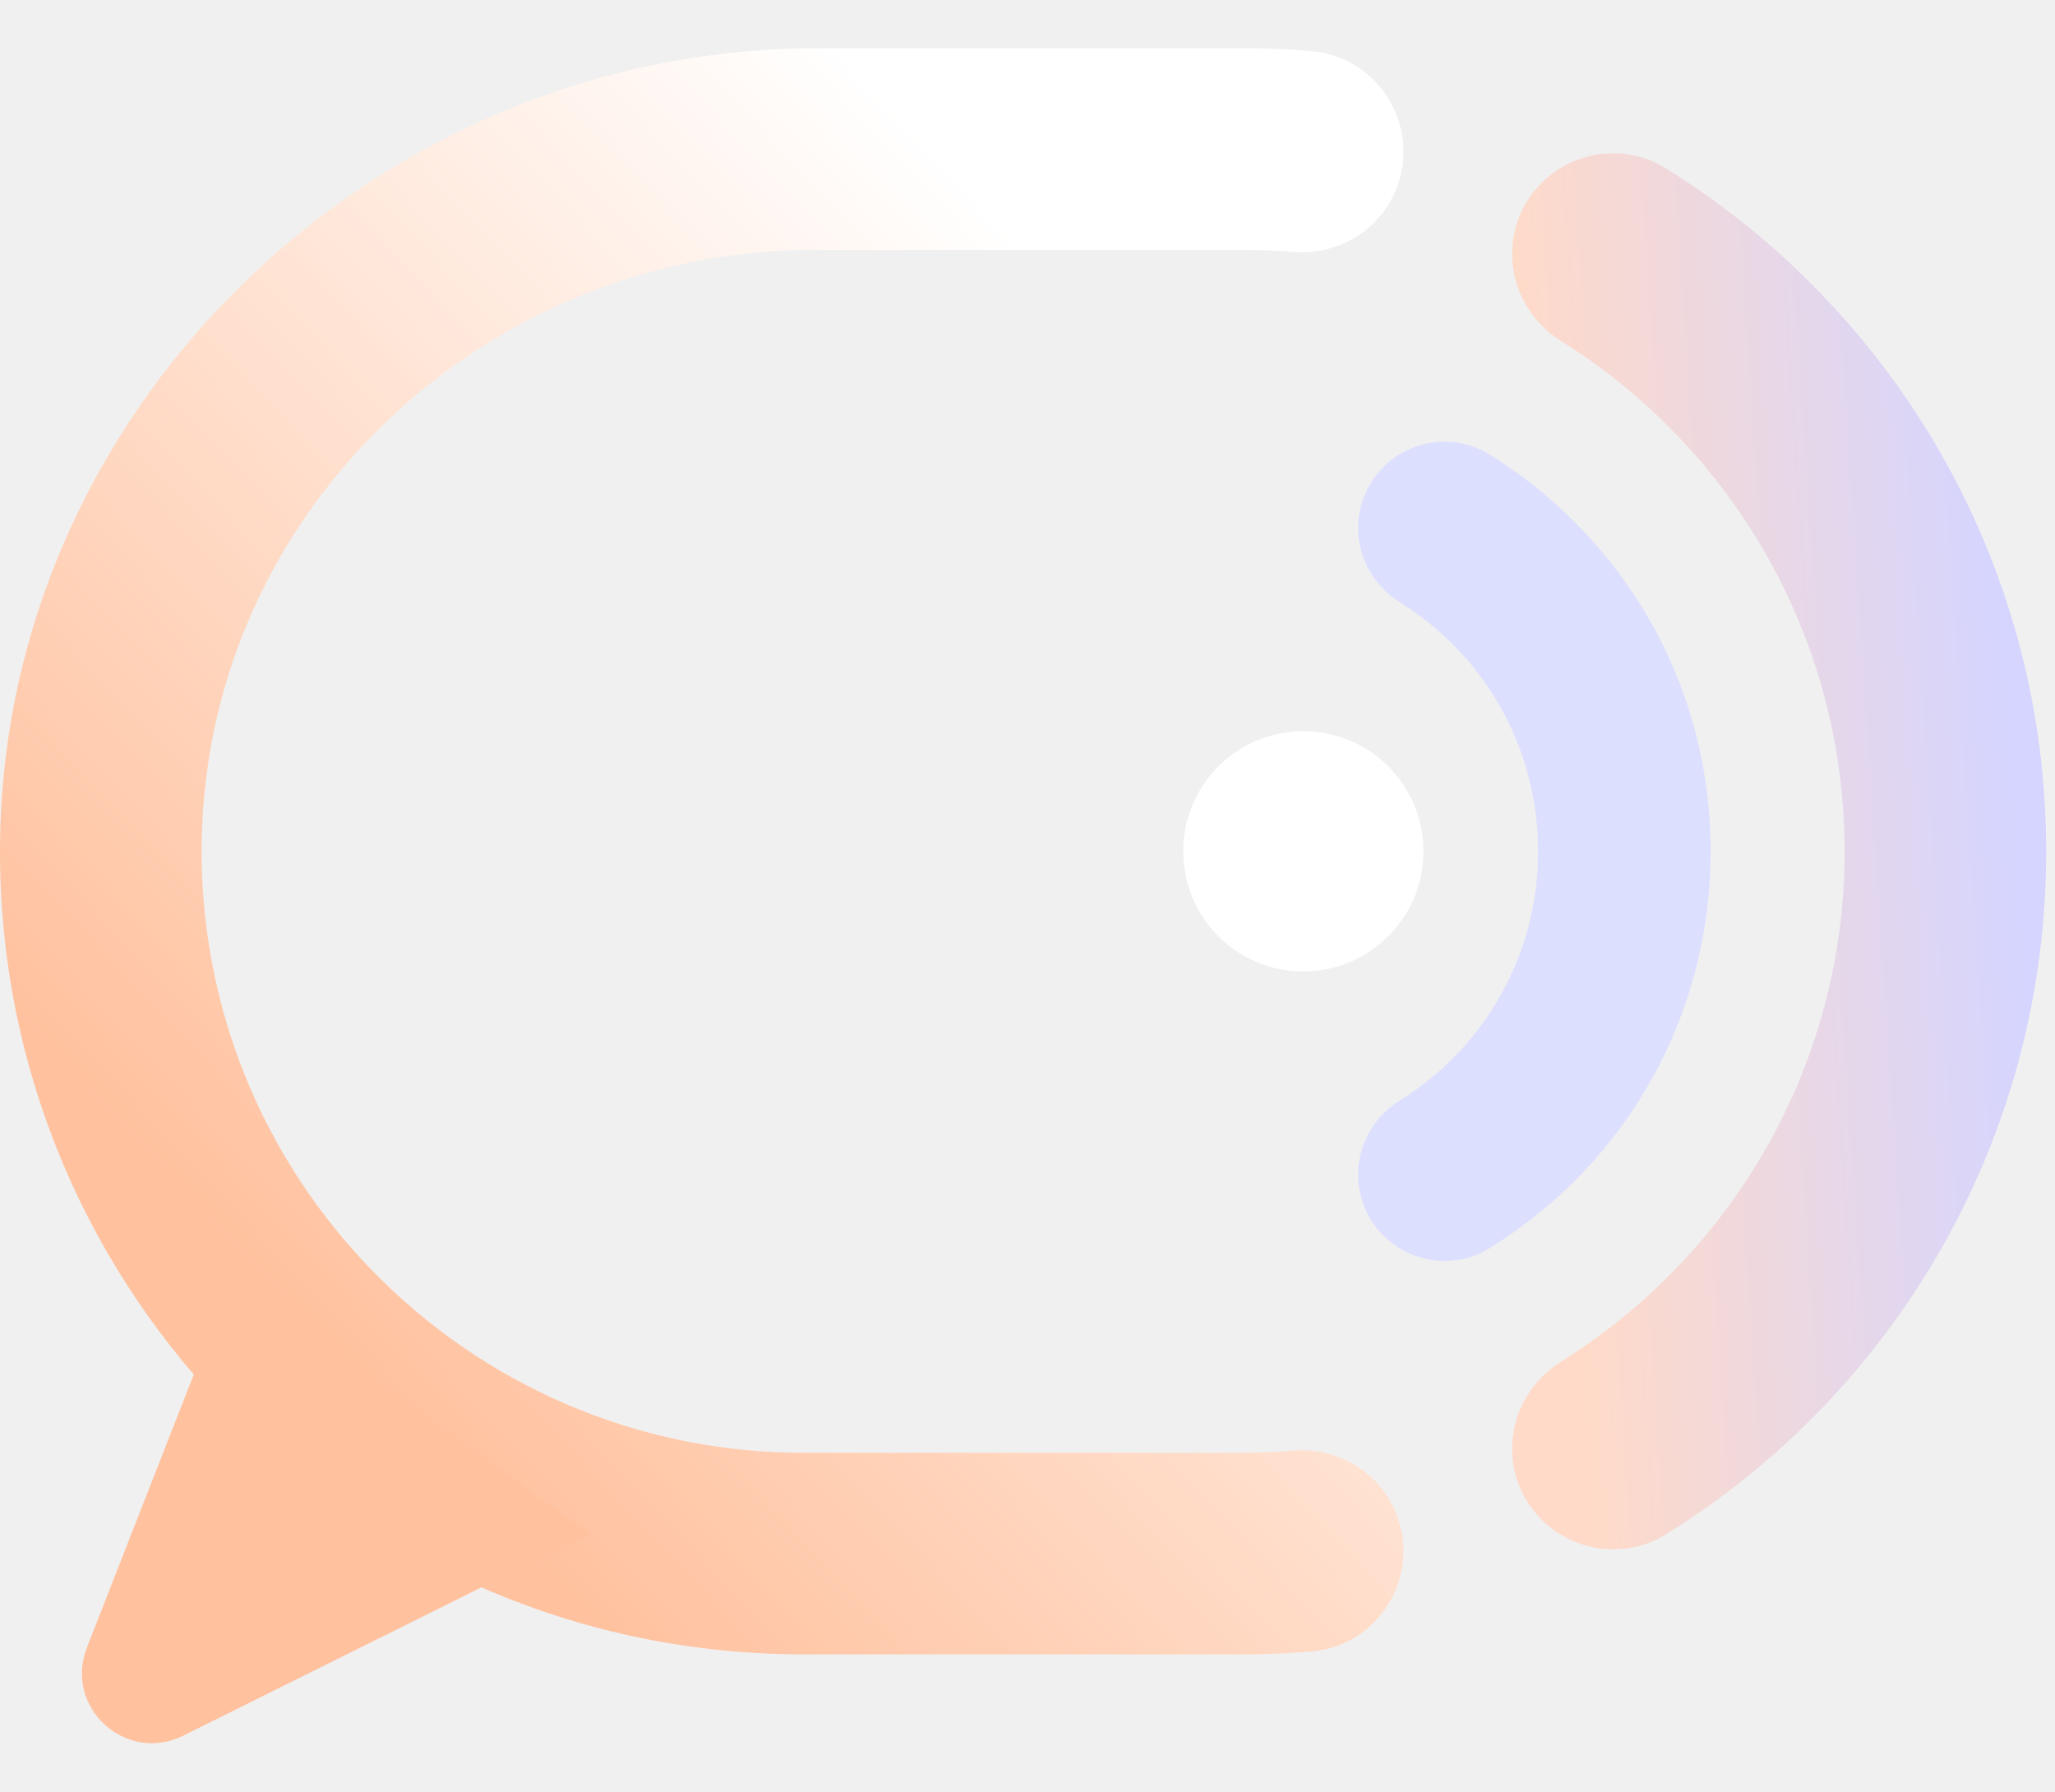
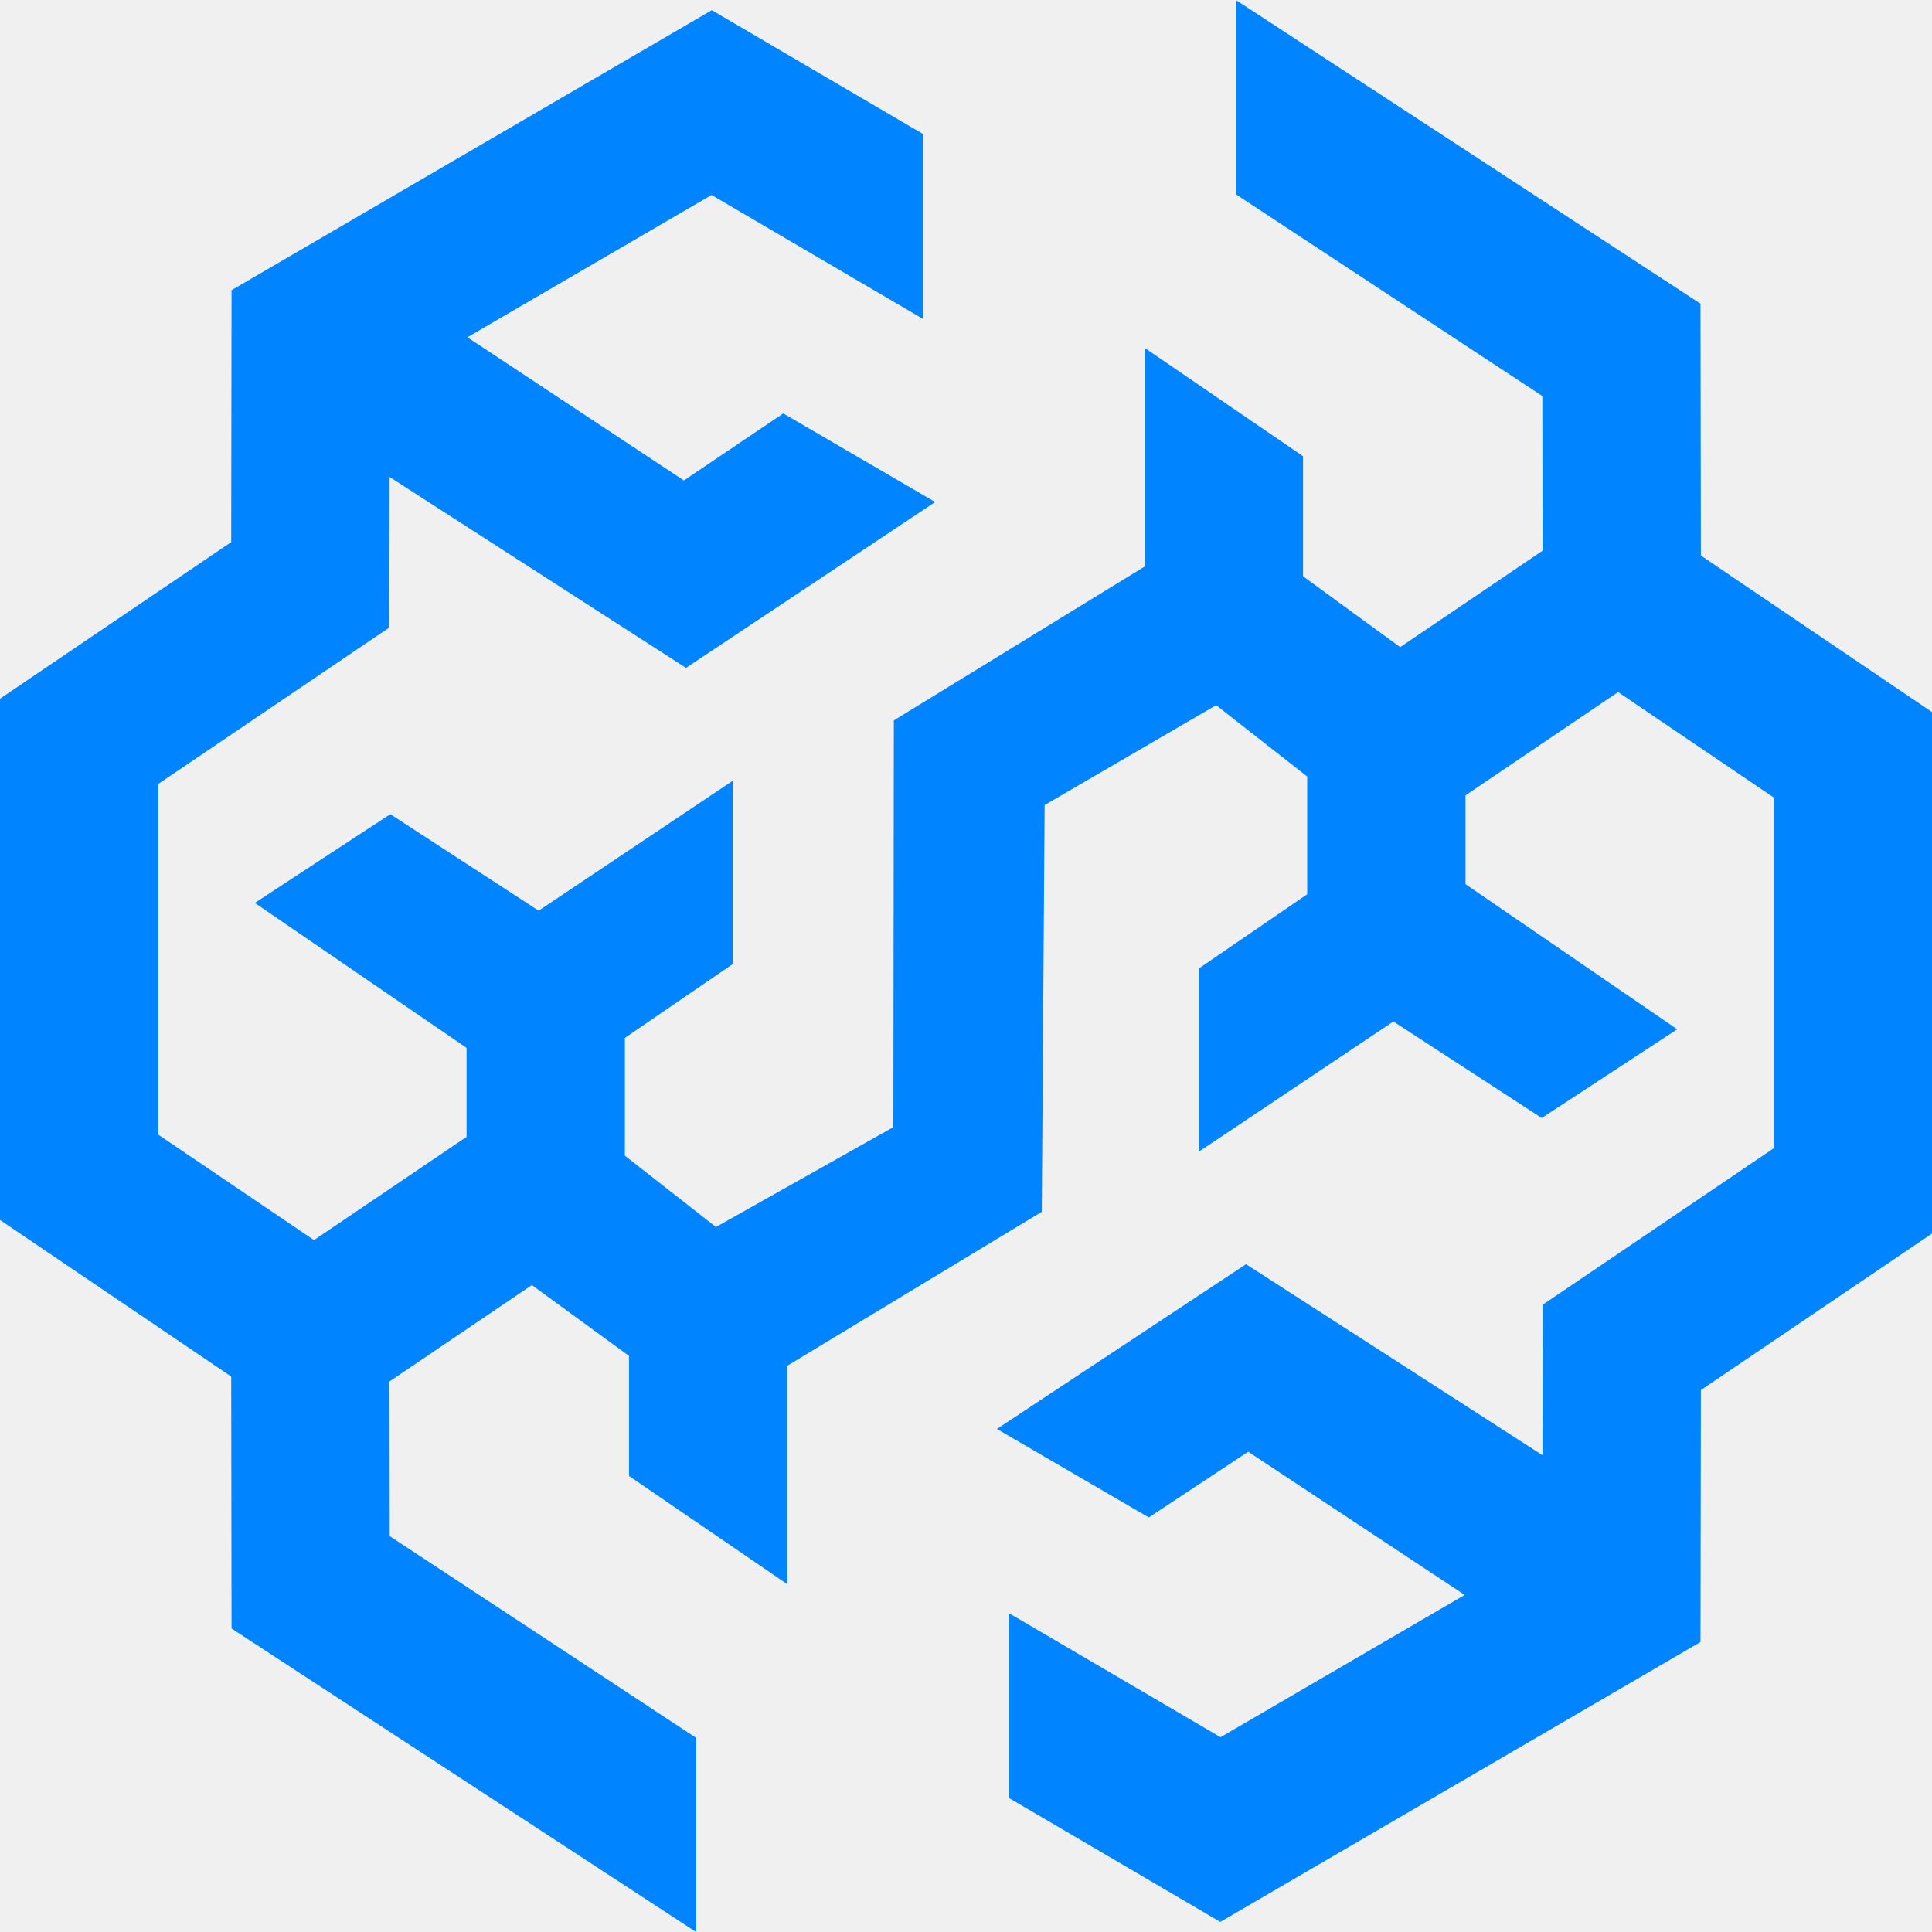
- <svg xmlns="http://www.w3.org/2000/svg" width="39" height="34" viewBox="0 0 39 34" fill="none">
-   <path d="M15.457 4.742H23.595C23.912 4.742 24.227 4.755 24.539 4.781C25.287 4.843 26.005 4.482 26.379 3.832C27.076 2.62 26.28 1.088 24.886 0.97C24.46 0.934 24.029 0.916 23.594 0.916H15.512C7.069 0.916 -0.058 7.823 0 16.265C0.029 20.431 1.731 24.2 4.465 26.934C7.223 29.692 11.033 31.396 15.241 31.396H23.594C24.029 31.396 24.46 31.378 24.886 31.342C26.28 31.224 27.076 29.692 26.379 28.48C26.005 27.83 25.287 27.469 24.539 27.53C24.227 27.556 23.912 27.57 23.594 27.57H15.241C8.854 27.57 3.676 22.298 3.83 15.879C3.979 9.648 9.224 4.742 15.457 4.742Z" fill="url(#paint0_linear_7127_2420)" />
-   <path d="M4.401 24.236L1.649 31.268C1.207 32.398 2.389 33.48 3.476 32.94L11.188 29.104L4.401 24.236Z" fill="#FFC19E" />
-   <path d="M29.875 9.898C29.397 9.418 28.858 8.991 28.275 8.629C27.897 8.393 27.45 8.323 27.015 8.432C26.579 8.541 26.215 8.817 25.99 9.208C25.849 9.457 25.774 9.736 25.774 10.016C25.774 10.589 26.068 11.116 26.561 11.425C28.207 12.453 29.19 14.222 29.19 16.157C29.19 18.092 28.207 19.861 26.56 20.889C25.8 21.365 25.551 22.34 25.992 23.108C26.285 23.615 26.831 23.93 27.417 23.93C27.72 23.93 28.016 23.846 28.272 23.686C30.898 22.059 32.465 19.244 32.465 16.157C32.466 13.792 31.546 11.569 29.875 9.898Z" fill="#DDDFFF" />
-   <path d="M24.734 18.436C23.475 18.436 22.455 17.415 22.455 16.156C22.455 14.897 23.475 13.876 24.734 13.876C25.994 13.876 27.014 14.897 27.014 16.156C27.014 17.415 25.994 18.436 24.734 18.436Z" fill="white" />
-   <path d="M38.833 16.158C38.833 21.635 35.947 26.434 31.613 29.12C31.302 29.313 30.958 29.403 30.618 29.403C29.954 29.403 29.305 29.056 28.949 28.44C28.429 27.535 28.741 26.395 29.627 25.84C32.856 23.824 35.007 20.238 35.007 16.158C35.007 12.078 32.856 8.489 29.627 6.473C29.033 6.101 28.696 5.465 28.696 4.814C28.696 4.496 28.779 4.172 28.949 3.873C29.488 2.936 30.699 2.625 31.617 3.196C32.618 3.819 33.543 4.551 34.371 5.382C37.128 8.139 38.833 11.95 38.833 16.158Z" fill="url(#paint1_linear_7127_2420)" />
-   <defs>
-     <linearGradient id="paint0_linear_7127_2420" x1="25.72" y1="11.338" x2="8.208" y2="27.786" gradientUnits="userSpaceOnUse">
-       <stop stop-color="white" />
-       <stop offset="1" stop-color="#FFC19E" />
-     </linearGradient>
-     <linearGradient id="paint1_linear_7127_2420" x1="39.187" y1="29.86" x2="30.211" y2="30.456" gradientUnits="userSpaceOnUse">
-       <stop stop-color="#D5D5FF" />
-       <stop offset="0.992" stop-color="#FFDAC8" />
-     </linearGradient>
-   </defs>
+ <svg xmlns="http://www.w3.org/2000/svg" width="40" height="40" viewBox="0 0 40 40" fill="none">
+   <path d="M35.215 11.502L35.207 6.288L25.587 -7.62939e-05V4.022L31.933 8.2L31.937 11.402L28.989 13.398L26.978 11.931V9.446L23.701 7.204V11.728L18.506 14.915L18.496 23.336L14.823 25.404L12.937 23.927V21.489L15.17 19.96V19.94V16.166L11.152 18.855L8.081 16.857L5.276 18.694L9.66 21.695V23.537L6.501 25.675L3.277 23.492V16.231L8.062 12.991L8.067 9.876L14.203 13.828L19.362 10.394L16.217 8.56L14.159 9.948L9.677 6.983L14.732 4.037L19.111 6.604V2.775L14.737 0.211L4.794 6.008L4.787 11.224L0 14.466V25.258L4.787 28.5L4.794 33.716L14.415 40.002V35.982L8.069 31.804L8.064 28.602L11.012 26.606L13.023 28.073V30.558L16.301 32.8V28.276L21.569 25.089L21.628 16.668L25.179 14.6L27.064 16.077V18.515L24.832 20.044V20.064V23.837L28.849 21.149L31.92 23.147L34.725 21.31L30.342 18.306V16.467L33.501 14.329L36.724 16.512V23.773L31.94 27.013L31.935 30.128L25.798 26.174L20.64 29.585L23.785 31.417L25.843 30.056L30.325 33.021L25.27 35.967L20.891 33.4V37.226L25.265 39.791L35.207 33.996L35.215 28.78L40.002 25.538V14.744L35.215 11.502Z" fill="#0084FF" />
</svg>
